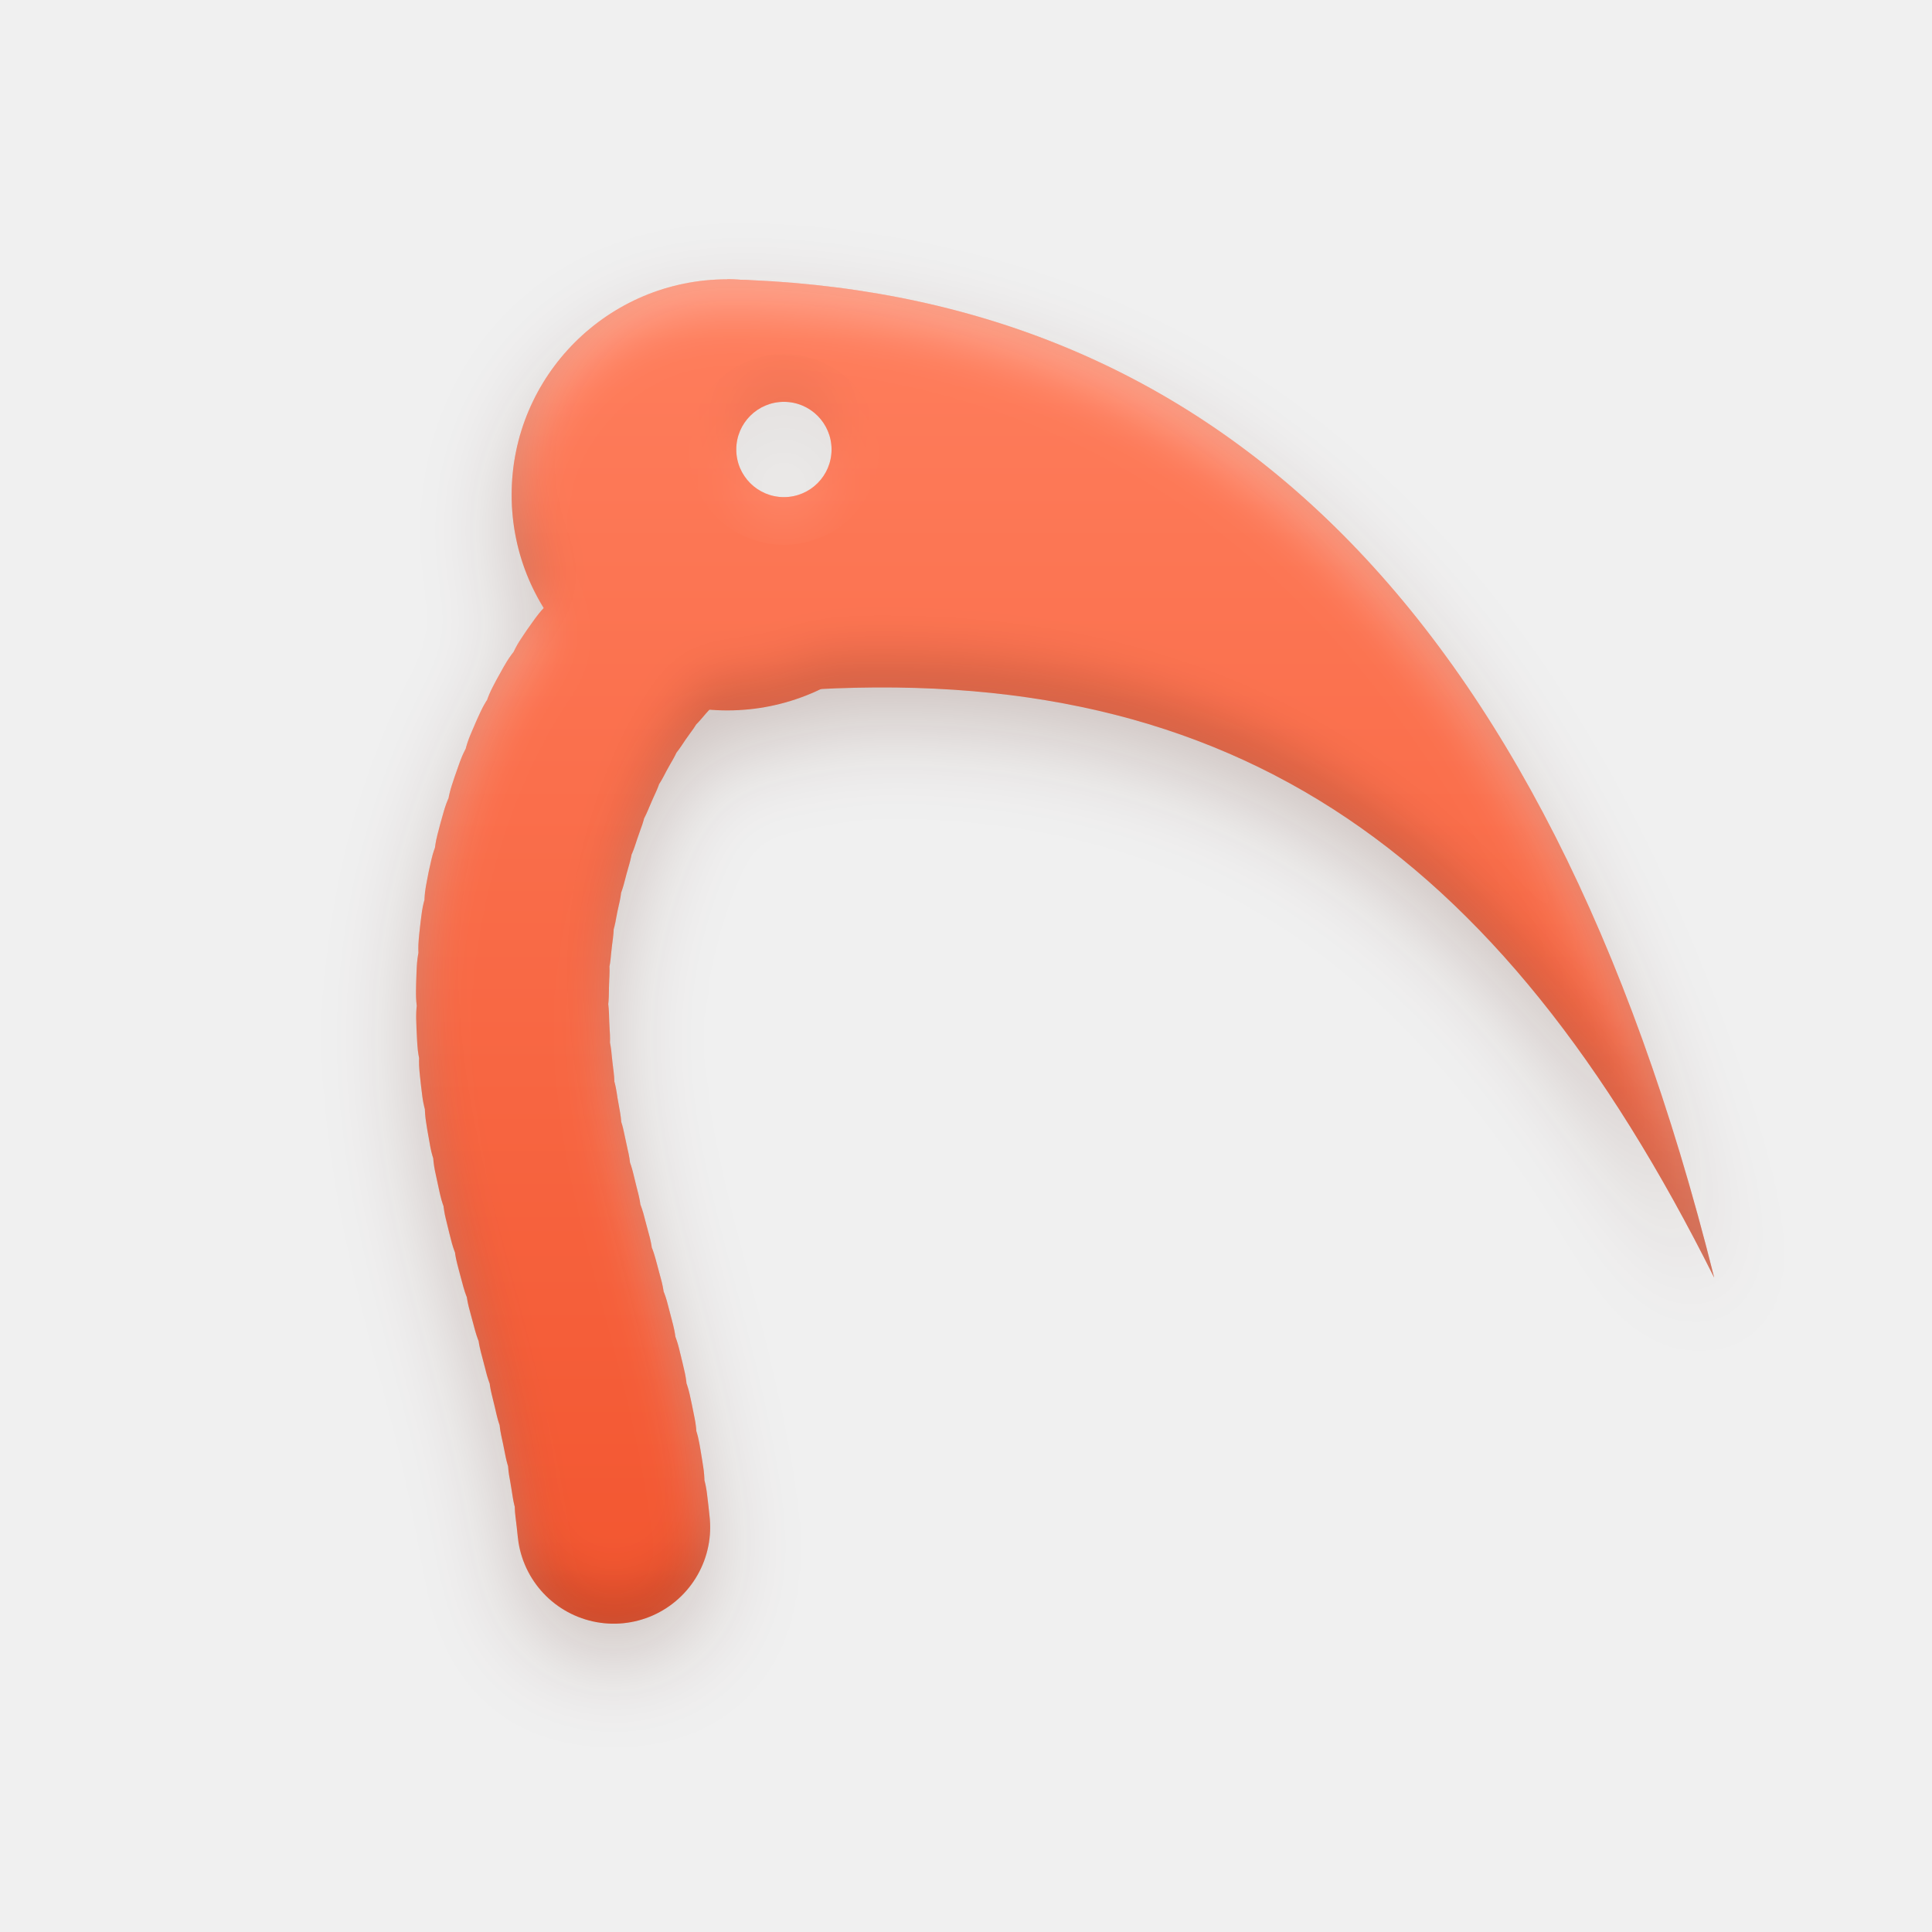
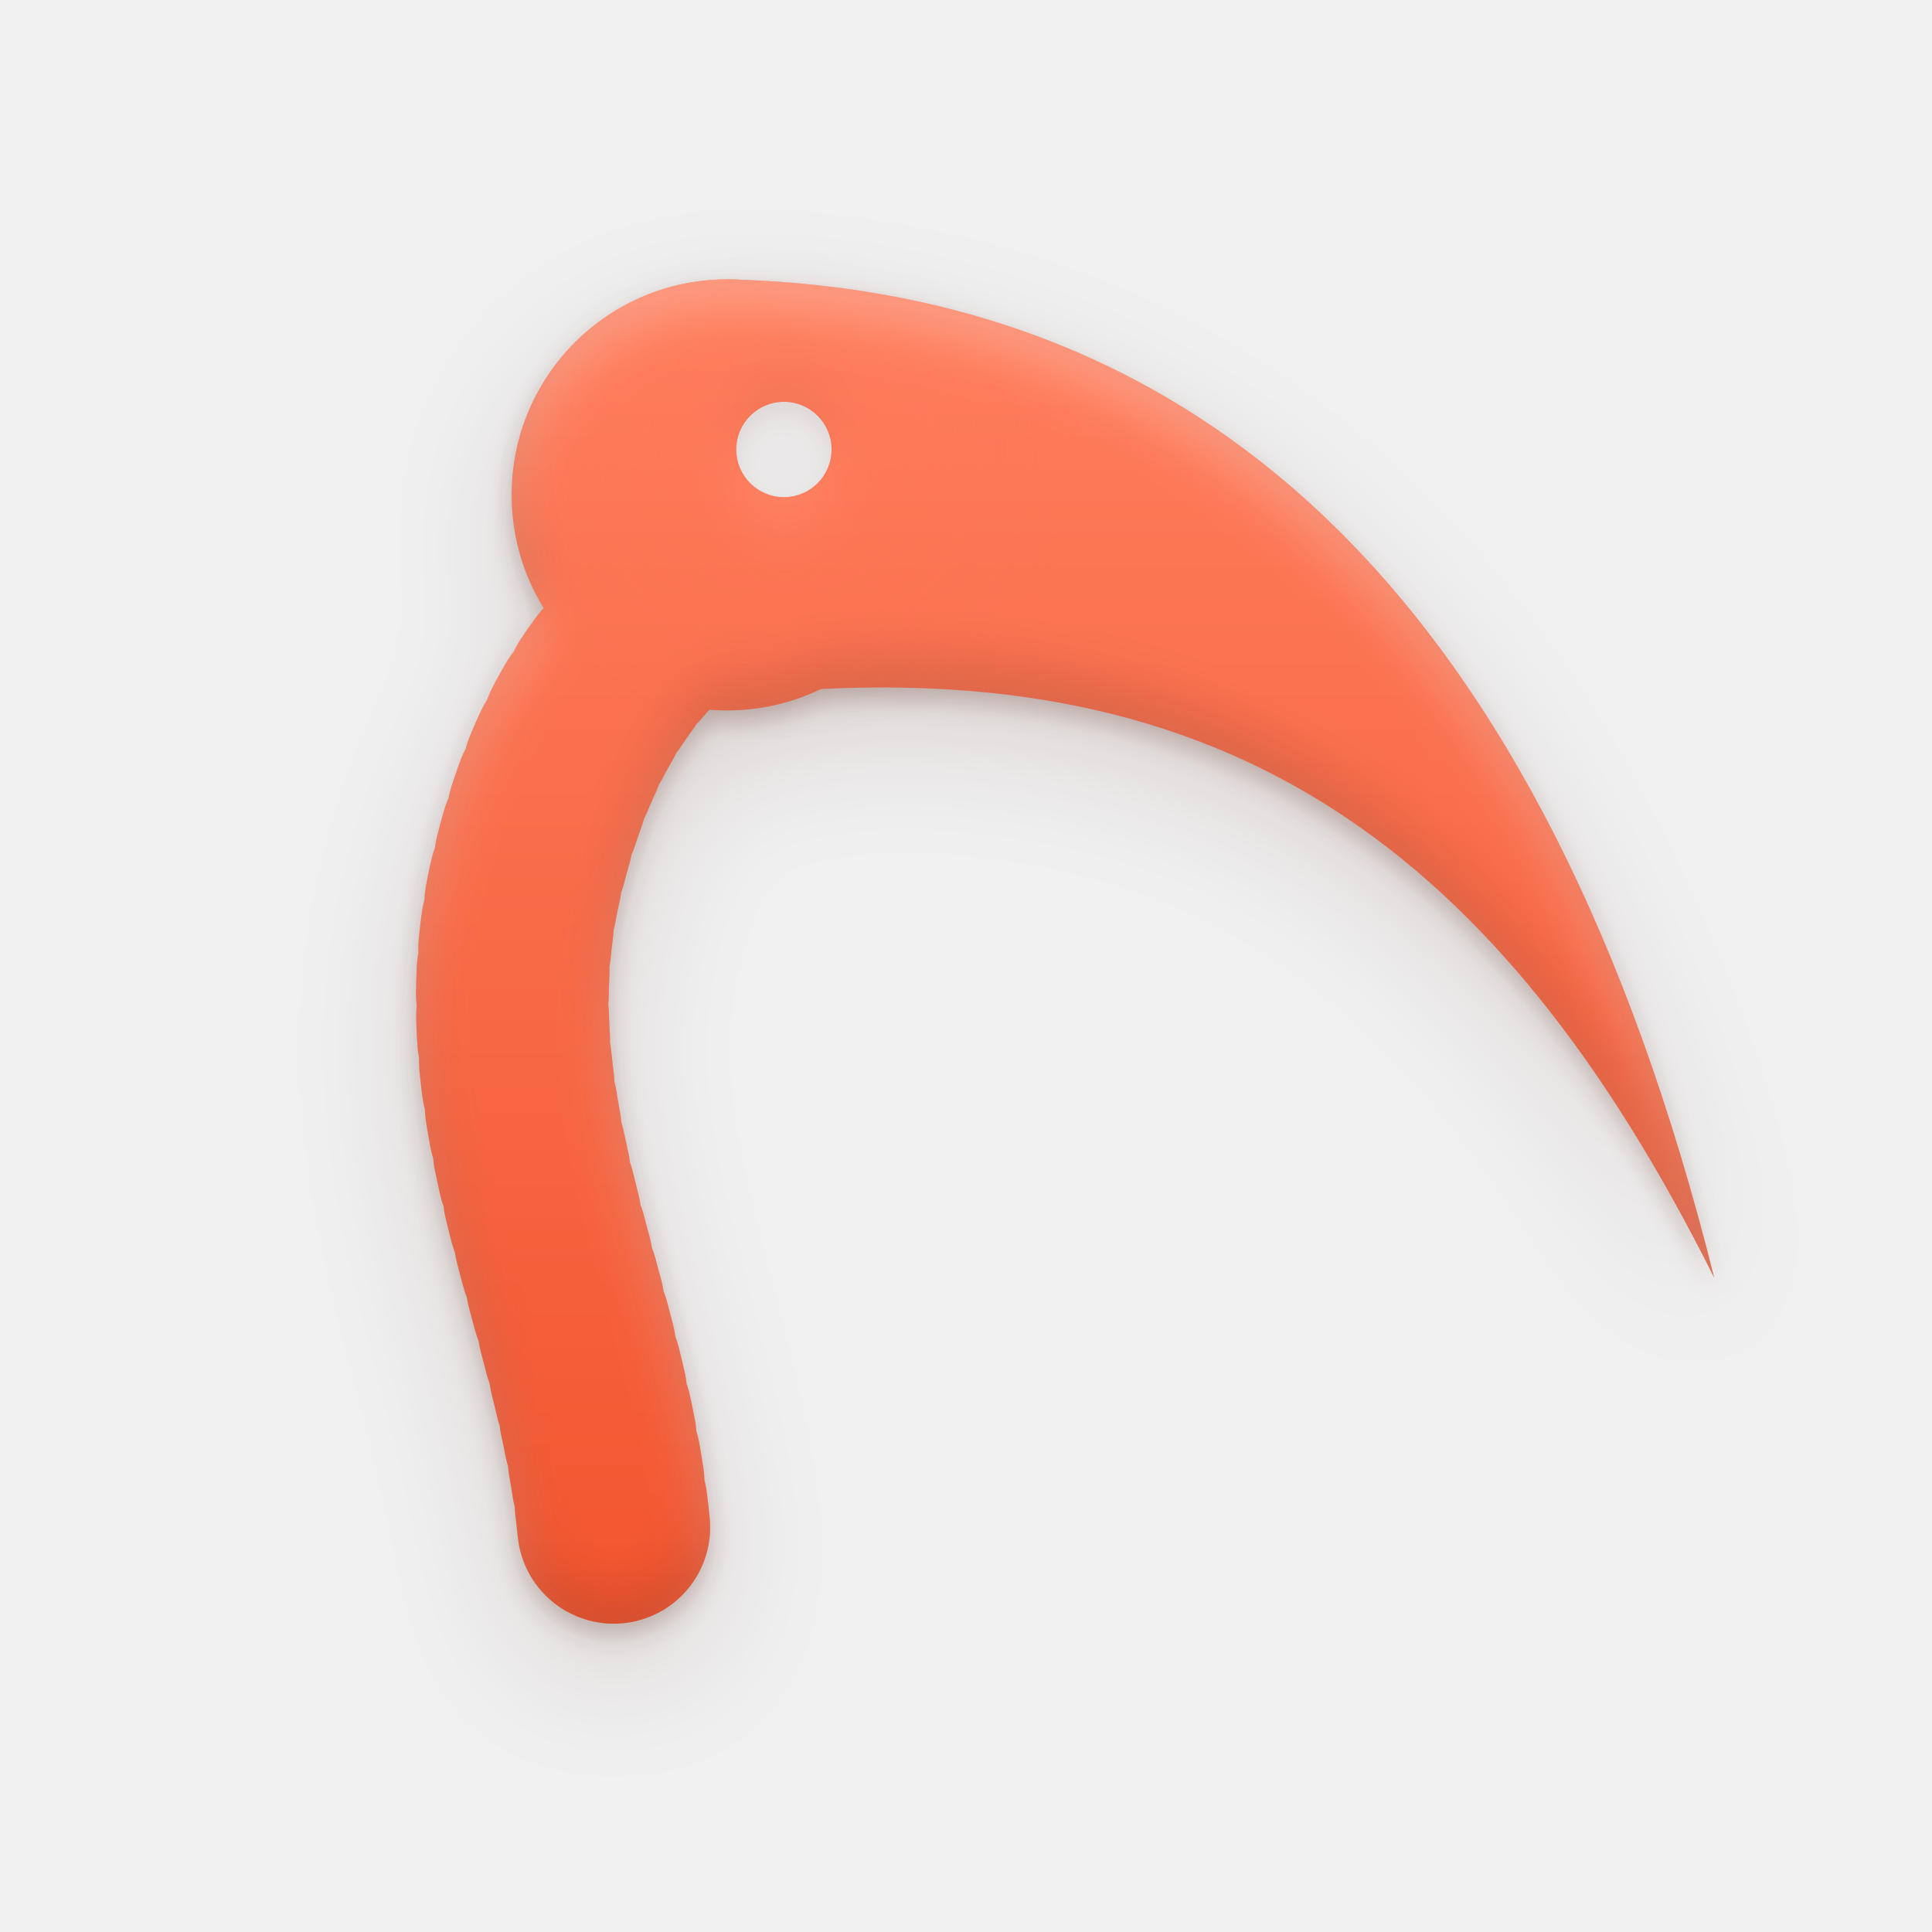
<svg xmlns="http://www.w3.org/2000/svg" width="512" height="512" viewBox="0 0 85.148 85.148">
  <defs>
-     <style>.neck{stroke-dasharray:1;animation:draw 0.55s cubic-bezier(.2,.8,.2,1) 0.1s backwards}.crown{transform-box:fill-box;transform-origin:18% 22%;animation:grow 0.7s cubic-bezier(.2,1.25,.35,1) 0.45s backwards}.word{animation:word 0.5s cubic-bezier(.2,.8,.2,1) 1.0s backwards}@keyframes draw{0%{stroke-dashoffset:1;opacity:0}8%{opacity:1}to{stroke-dashoffset:0}}@keyframes grow{0%{transform:rotate(-28deg) scale(0.08);opacity:0}15%{opacity:1}}@keyframes word{0%{opacity:0;transform:translateX(-6px)}}@media (prefers-reduced-motion:reduce){.neck,.crown,.word{animation:none}}</style>
+     <style>.neck{stroke-dasharray:1;animation:draw 0.55s cubic-bezier(.2,.8,.2,1) 0.1s backwards}.crown{transform-box:fill-box;transform-origin:18% 22%;animation:grow 0.7s cubic-bezier(.2,1.25,.35,1) 0.45s backwards}.eyeshade{animation:fade 0.2s linear 1.15s backwards}.word{animation:word 0.5s cubic-bezier(.2,.8,.2,1) 1.0s backwards}@keyframes draw{0%{stroke-dashoffset:1;opacity:0}8%{opacity:1}to{stroke-dashoffset:0}}@keyframes grow{0%{transform:rotate(-28deg) scale(0.08);opacity:0}15%{opacity:1}}@keyframes word{0%{opacity:0;transform:translateX(-6px)}}@keyframes fade{0%{opacity:0}}@media (prefers-reduced-motion:reduce){.neck,.crown,.word,.eyeshade{animation:none}}</style>
    <linearGradient id="madg" gradientUnits="userSpaceOnUse" x1="0" y1="24.0" x2="0" y2="84.25">
      <stop offset="0" stop-color="#FF7F5E" />
      <stop offset="1" stop-color="#F2552F" />
    </linearGradient>
-     <filter id="madf" filterUnits="userSpaceOnUse" x="19.275" y="17" width="73.225" height="76.85" color-interpolation-filters="sRGB">
+     <filter id="madf" filterUnits="userSpaceOnUse" x="16.875" y="14.6" width="78.025" height="82.05" color-interpolation-filters="sRGB">
      <feGaussianBlur in="SourceAlpha" stdDeviation="1.1" result="b" />
      <feOffset in="b" dy="1.3" result="bd" />
      <feComposite in="SourceAlpha" in2="bd" operator="out" result="top" />
-       <feFlood flood-color="#fff" flood-opacity="0.3" />
+       <feFlood flood-color="#fff" flood-opacity="0.24" />
      <feComposite in2="top" operator="in" result="hl" />
      <feOffset in="b" dy="-1.3" result="bu" />
      <feComposite in="SourceAlpha" in2="bu" operator="out" result="bot" />
-       <feFlood flood-color="#000" flood-opacity="0.16" />
+       <feFlood flood-color="#000" flood-opacity="0.12" />
      <feComposite in2="bot" operator="in" result="sh" />
-       <feGaussianBlur in="SourceAlpha" stdDeviation="2.0" result="db" />
-       <feOffset in="db" dy="1.6" result="do" />
-       <feFlood flood-color="#4A0F04" flood-opacity="0.2" />
+       <feGaussianBlur in="SourceAlpha" stdDeviation="0.5" result="cb" />
+       <feOffset in="cb" dy="0.5" result="co" />
+       <feFlood flood-color="#4A0F04" flood-opacity="0.22" />
+       <feComposite in2="co" operator="in" result="contact" />
+       <feGaussianBlur in="SourceAlpha" stdDeviation="2.6" result="db" />
+       <feOffset in="db" dy="2.0" result="do" />
+       <feFlood flood-color="#4A0F04" flood-opacity="0.13" />
      <feComposite in2="do" operator="in" result="drop" />
      <feMerge>
        <feMergeNode in="drop" />
+         <feMergeNode in="contact" />
        <feMergeNode in="SourceGraphic" />
        <feMergeNode in="hl" />
        <feMergeNode in="sh" />
      </feMerge>
    </filter>
-     <mask id="made" maskUnits="userSpaceOnUse" x="19.275" y="17" width="73.225" height="76.85">
-       <rect x="19.275" y="17" width="73.225" height="76.85" fill="#fff" />
+     <mask id="made" maskUnits="userSpaceOnUse" x="16.875" y="14.6" width="78.025" height="82.05">
+       <rect x="16.875" y="14.6" width="78.025" height="82.05" fill="#fff" />
      <circle cx="43.5" cy="32.5" r="2.1" fill="#000" />
    </mask>
-     <clipPath id="madc">
-       <circle cx="43.5" cy="32.5" r="4.2" />
-     </clipPath>
+     <radialGradient id="madr" gradientUnits="userSpaceOnUse" cx="43.5" cy="32.5" r="13.44">
+       <stop offset="0.3" stop-color="#fff" />
+       <stop offset="1" stop-color="#000" />
+     </radialGradient>
+     <mask id="mads" maskUnits="userSpaceOnUse" x="30.06" y="19.06" width="26.88" height="26.88">
+       <circle cx="43.5" cy="32.5" r="13.44" fill="url(#madr)" />
+     </mask>
  </defs>
  <g transform="translate(-8.951 -12.690) scale(1)">
    <g mask="url(#made)">
      <g filter="url(#madf)">
        <path class="neck" pathLength="1" d="M36 80C35 70 30 62 32 52 33.5 45 36.5 40.5 41 38" fill="none" stroke="url(#madg)" stroke-width="8.5" stroke-linecap="round" />
        <g class="crown">
          <path d="M41 25C62 25.5 77 39 84.5 69 75 50 63 41.5 43 43.2z" fill="url(#madg)" />
          <circle cx="41" cy="34.5" r="9.5" fill="url(#madg)" />
        </g>
      </g>
    </g>
-     <g clip-path="url(#madc)" opacity="0.35">
+     <g class="eyeshade" mask="url(#mads)" opacity="0.35">
      <g filter="url(#madf)">
        <g mask="url(#made)">
          <path class="neck" pathLength="1" d="M36 80C35 70 30 62 32 52 33.5 45 36.5 40.5 41 38" fill="none" stroke="url(#madg)" stroke-width="8.5" stroke-linecap="round" />
          <g class="crown">
            <path d="M41 25C62 25.5 77 39 84.5 69 75 50 63 41.5 43 43.2z" fill="url(#madg)" />
            <circle cx="41" cy="34.5" r="9.5" fill="url(#madg)" />
          </g>
        </g>
      </g>
    </g>
  </g>
</svg>
